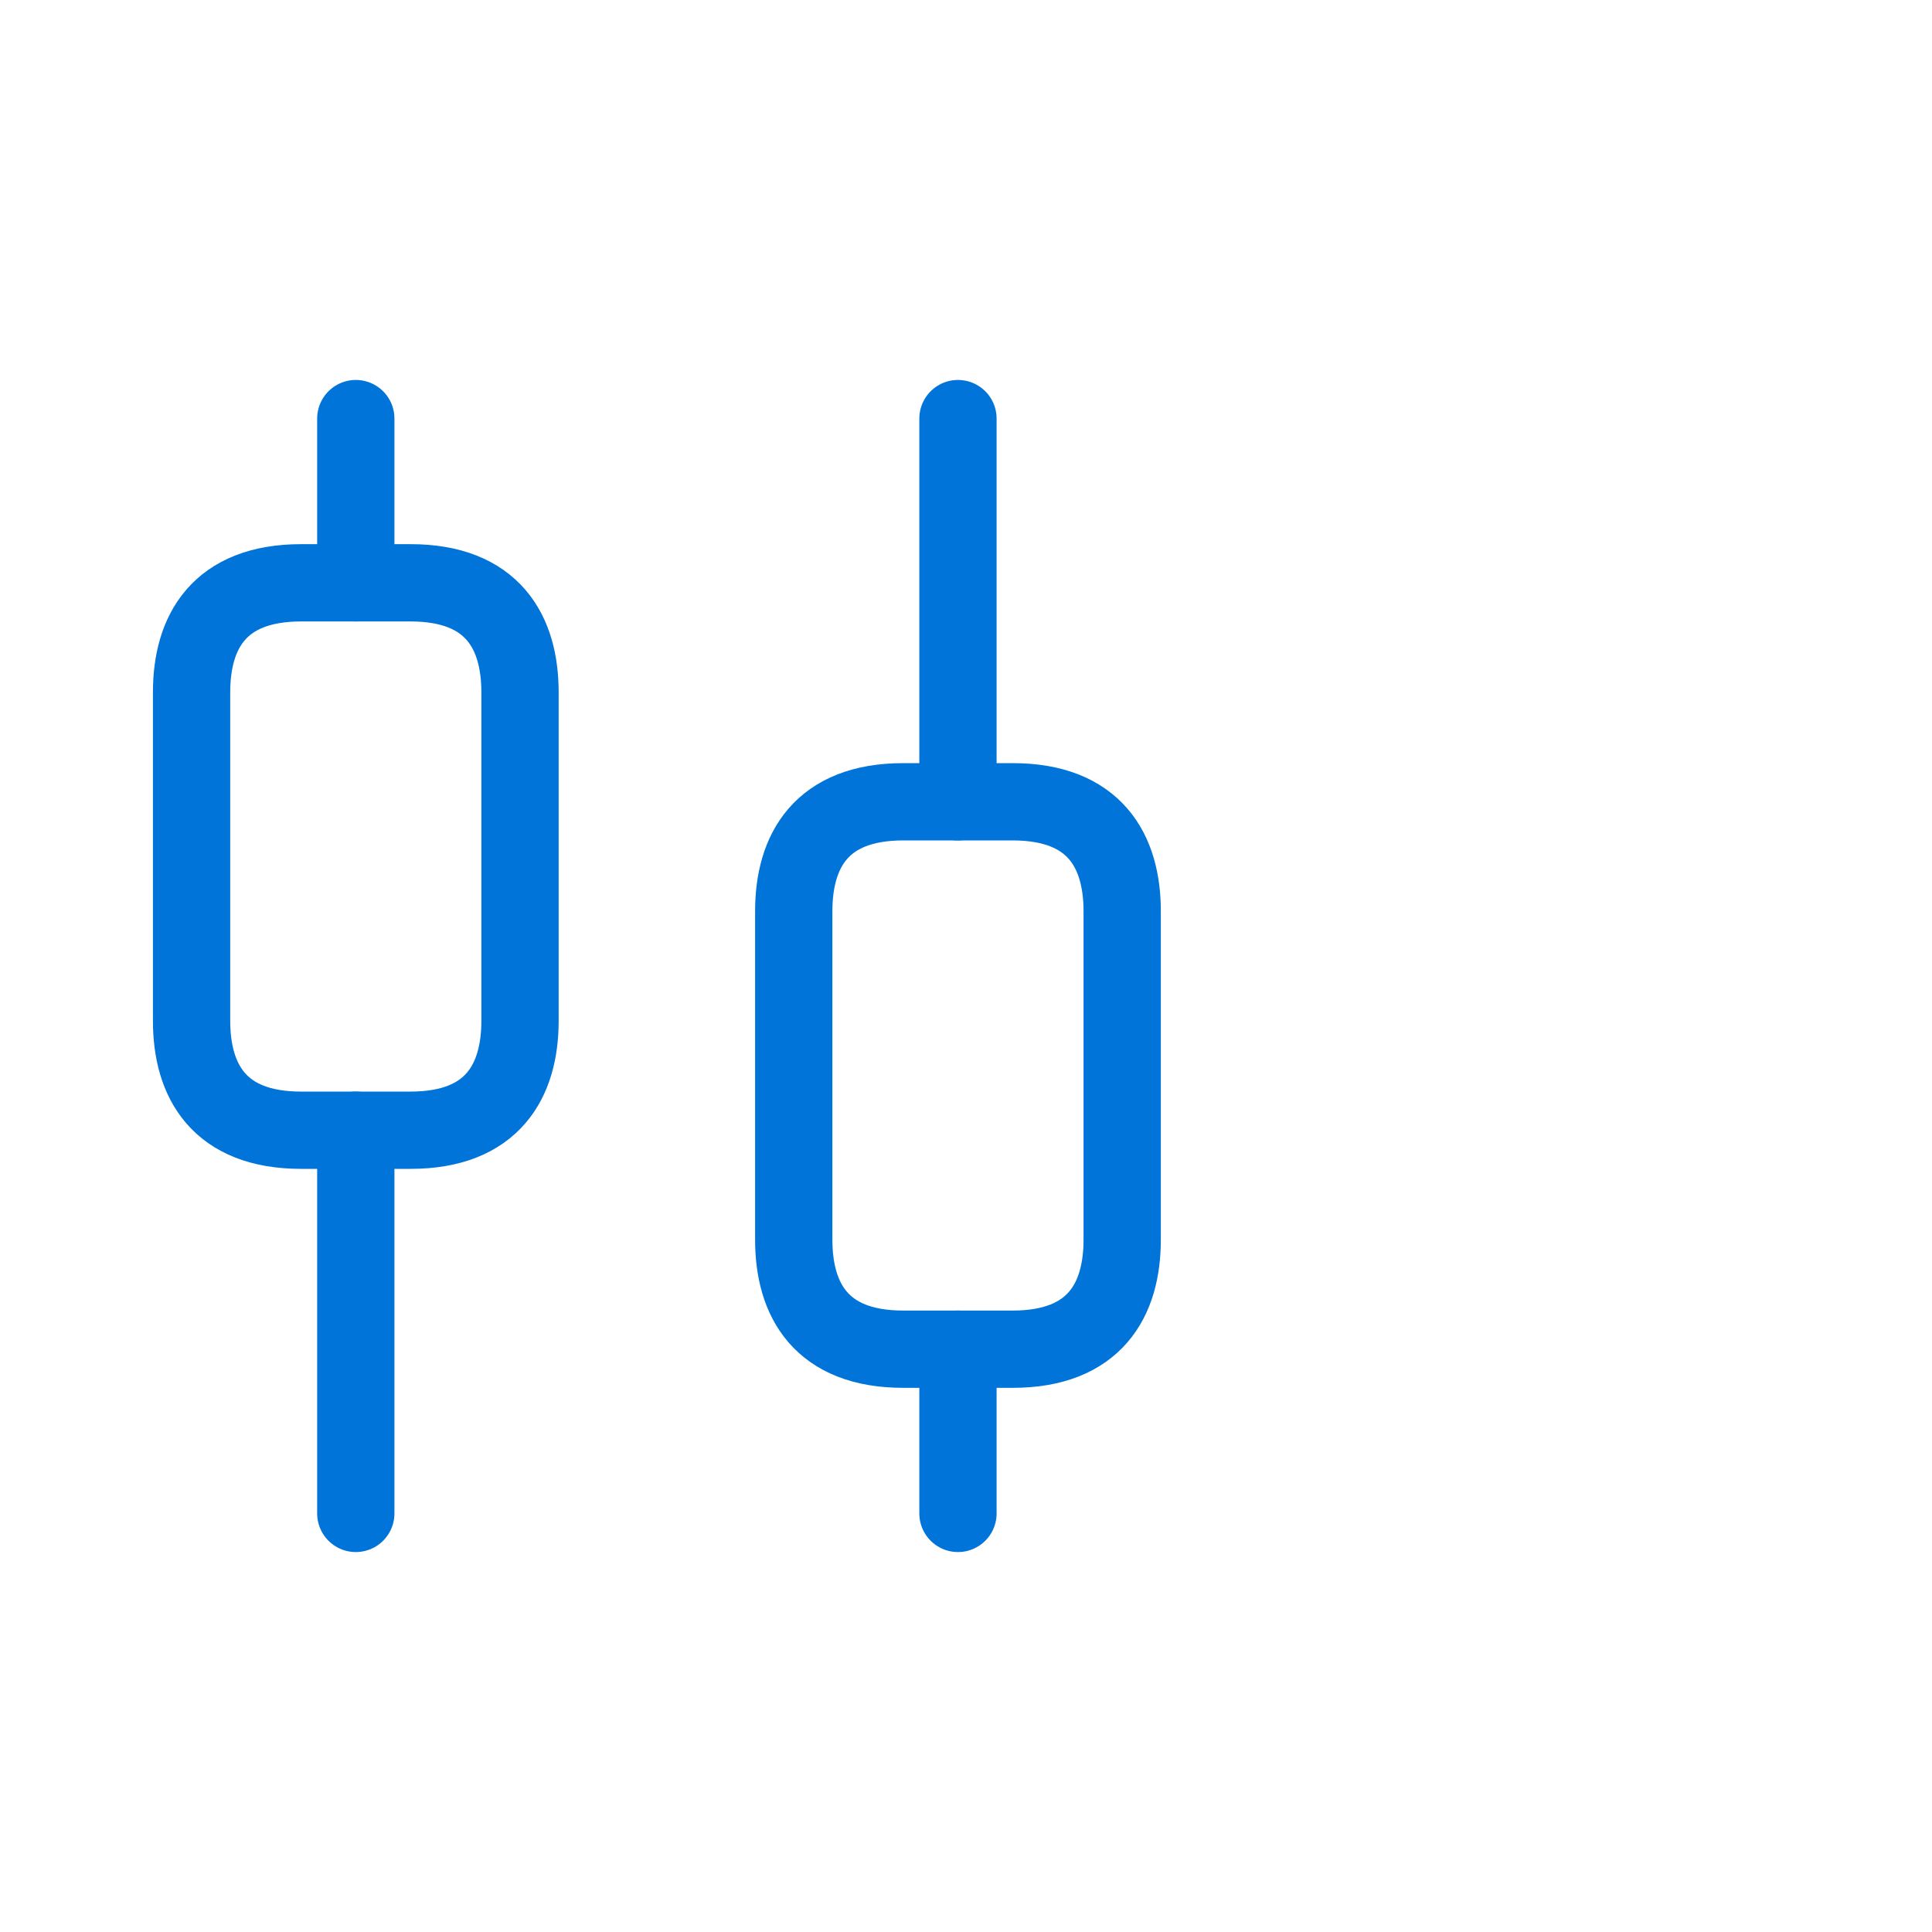
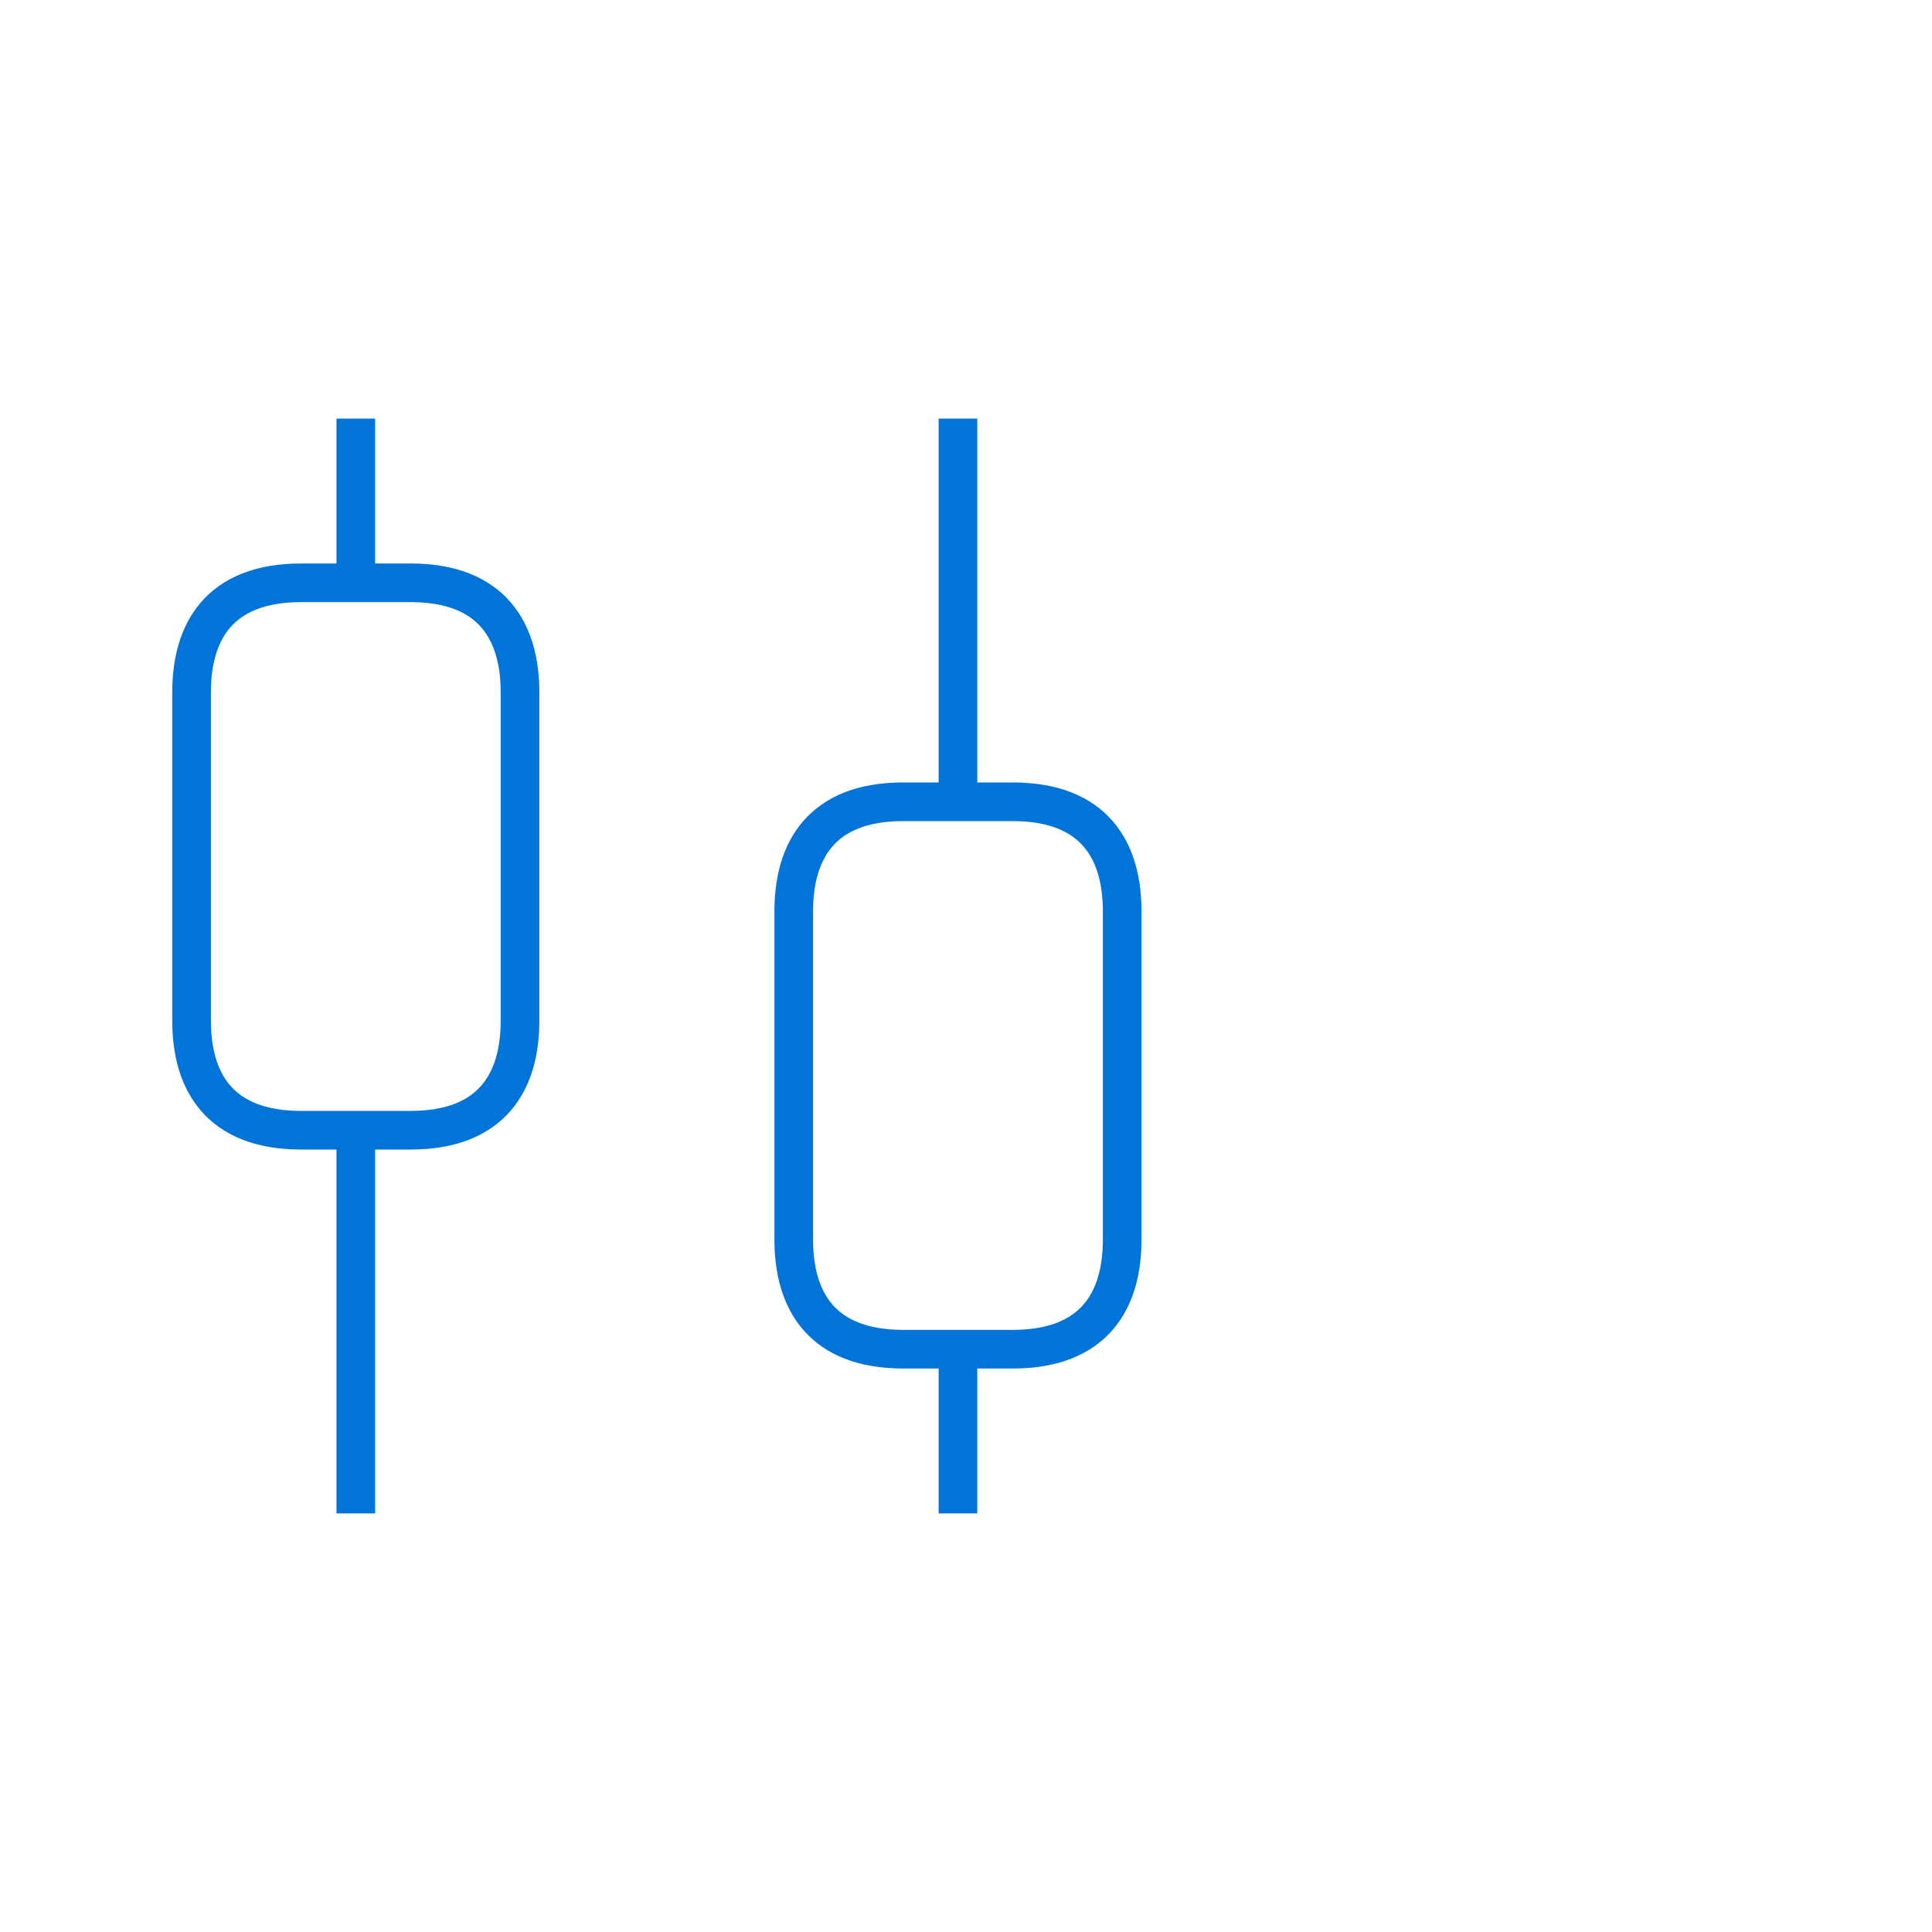
<svg xmlns="http://www.w3.org/2000/svg" width="50" height="50" viewBox="0 0 50 50" fill="none">
-   <path d="M9.208 39.167V29.25" stroke="#0074D9" stroke-width="2" stroke-miterlimit="10" stroke-linecap="round" stroke-linejoin="round" />
-   <path d="M9.208 15.083V10.833" stroke="#0074D9" stroke-width="2" stroke-miterlimit="10" stroke-linecap="round" stroke-linejoin="round" />
-   <path d="M24.792 39.167V34.917" stroke="#0074D9" stroke-width="2" stroke-miterlimit="10" stroke-linecap="round" stroke-linejoin="round" />
-   <path d="M24.792 20.75V10.833" stroke="#0074D9" stroke-width="2" stroke-miterlimit="10" stroke-linecap="round" stroke-linejoin="round" />
-   <path d="M13.458 17.917V26.417C13.458 27.975 12.75 29.25 10.625 29.25H7.792C5.667 29.25 4.958 27.975 4.958 26.417V17.917C4.958 16.358 5.667 15.083 7.792 15.083H10.625C12.75 15.083 13.458 16.358 13.458 17.917Z" stroke="#0074D9" stroke-width="2" stroke-miterlimit="10" stroke-linecap="round" stroke-linejoin="round" />
-   <path d="M29.042 23.583V32.083C29.042 33.642 28.333 34.917 26.208 34.917H23.375C21.25 34.917 20.542 33.642 20.542 32.083V23.583C20.542 22.025 21.25 20.75 23.375 20.75H26.208C28.333 20.75 29.042 22.025 29.042 23.583Z" stroke="#0074D9" stroke-width="2" stroke-miterlimit="10" stroke-linecap="round" stroke-linejoin="round" />
+   <path d="M9.208 39.167V29.25" stroke="#0074D9" strokeWidth="2" stroke-miterlimit="10" strokeLinecap="round" strokeLinejoin="round" />
+   <path d="M9.208 15.083V10.833" stroke="#0074D9" strokeWidth="2" stroke-miterlimit="10" strokeLinecap="round" strokeLinejoin="round" />
+   <path d="M24.792 39.167V34.917" stroke="#0074D9" strokeWidth="2" stroke-miterlimit="10" strokeLinecap="round" strokeLinejoin="round" />
+   <path d="M24.792 20.75V10.833" stroke="#0074D9" strokeWidth="2" stroke-miterlimit="10" strokeLinecap="round" strokeLinejoin="round" />
+   <path d="M13.458 17.917V26.417C13.458 27.975 12.75 29.25 10.625 29.25H7.792C5.667 29.25 4.958 27.975 4.958 26.417V17.917C4.958 16.358 5.667 15.083 7.792 15.083H10.625C12.75 15.083 13.458 16.358 13.458 17.917Z" stroke="#0074D9" strokeWidth="2" stroke-miterlimit="10" strokeLinecap="round" strokeLinejoin="round" />
+   <path d="M29.042 23.583V32.083C29.042 33.642 28.333 34.917 26.208 34.917H23.375C21.25 34.917 20.542 33.642 20.542 32.083V23.583C20.542 22.025 21.25 20.75 23.375 20.75H26.208C28.333 20.75 29.042 22.025 29.042 23.583Z" stroke="#0074D9" strokeWidth="2" stroke-miterlimit="10" strokeLinecap="round" strokeLinejoin="round" />
</svg>
